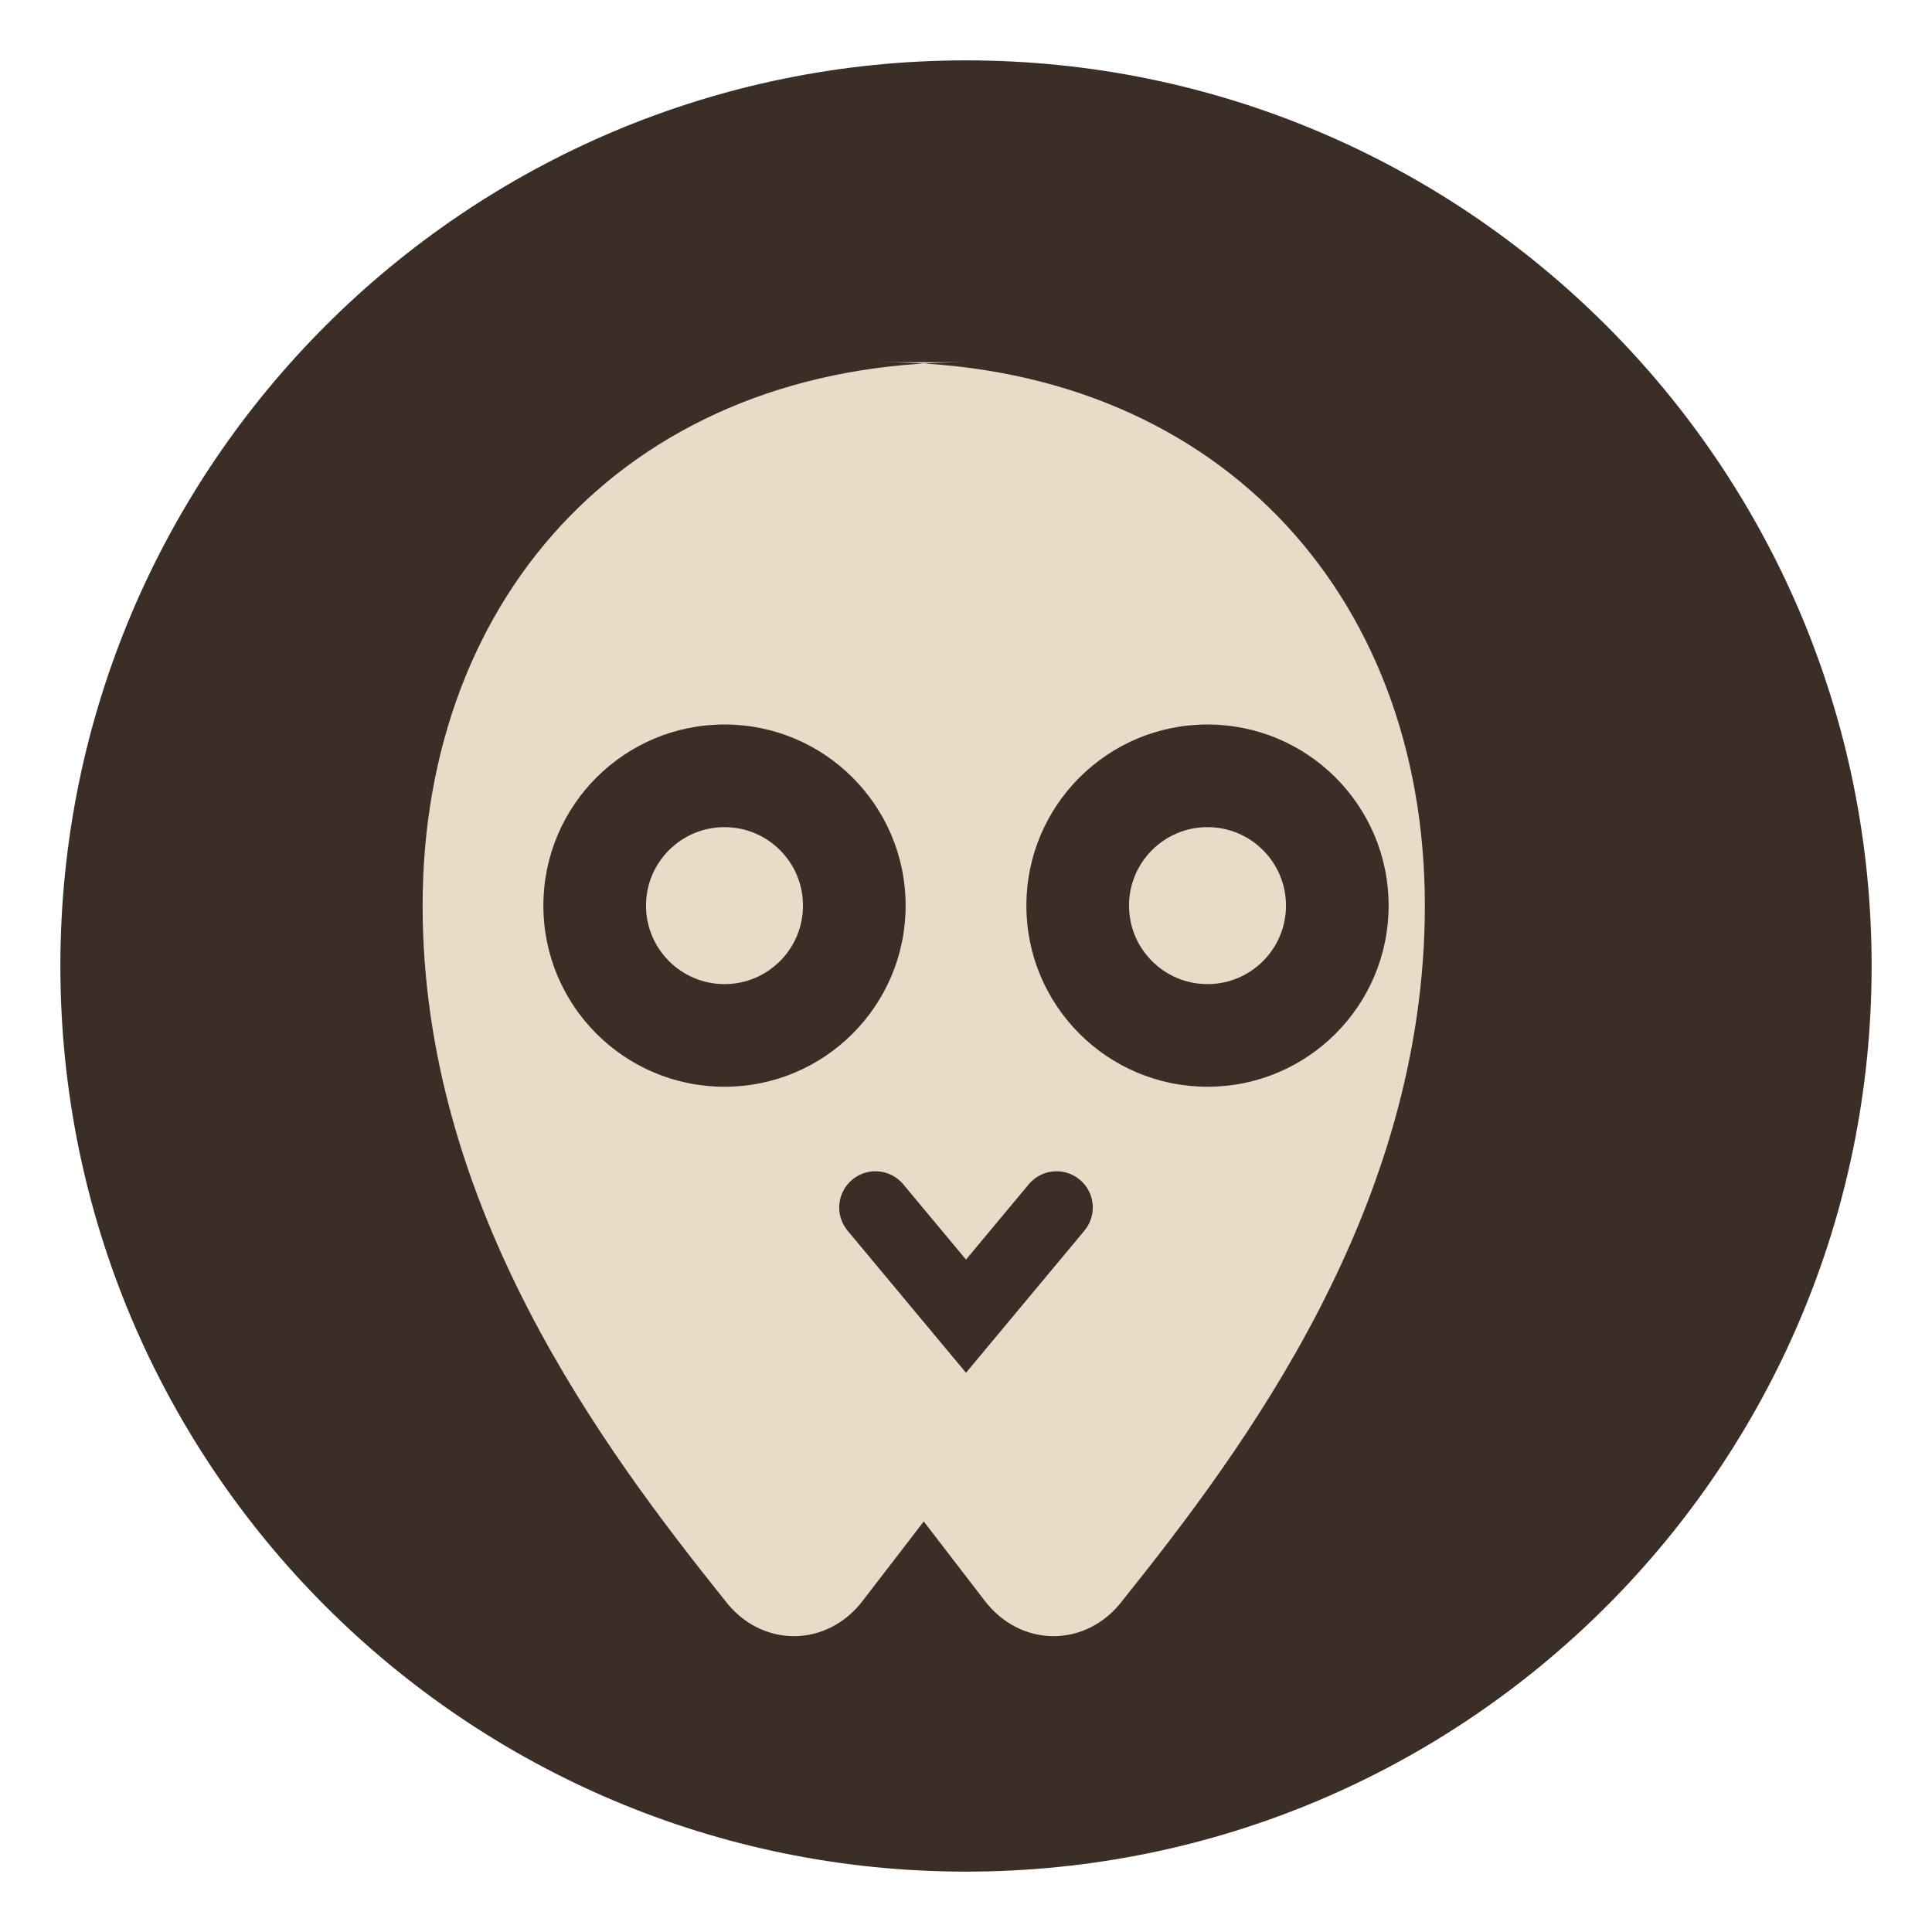
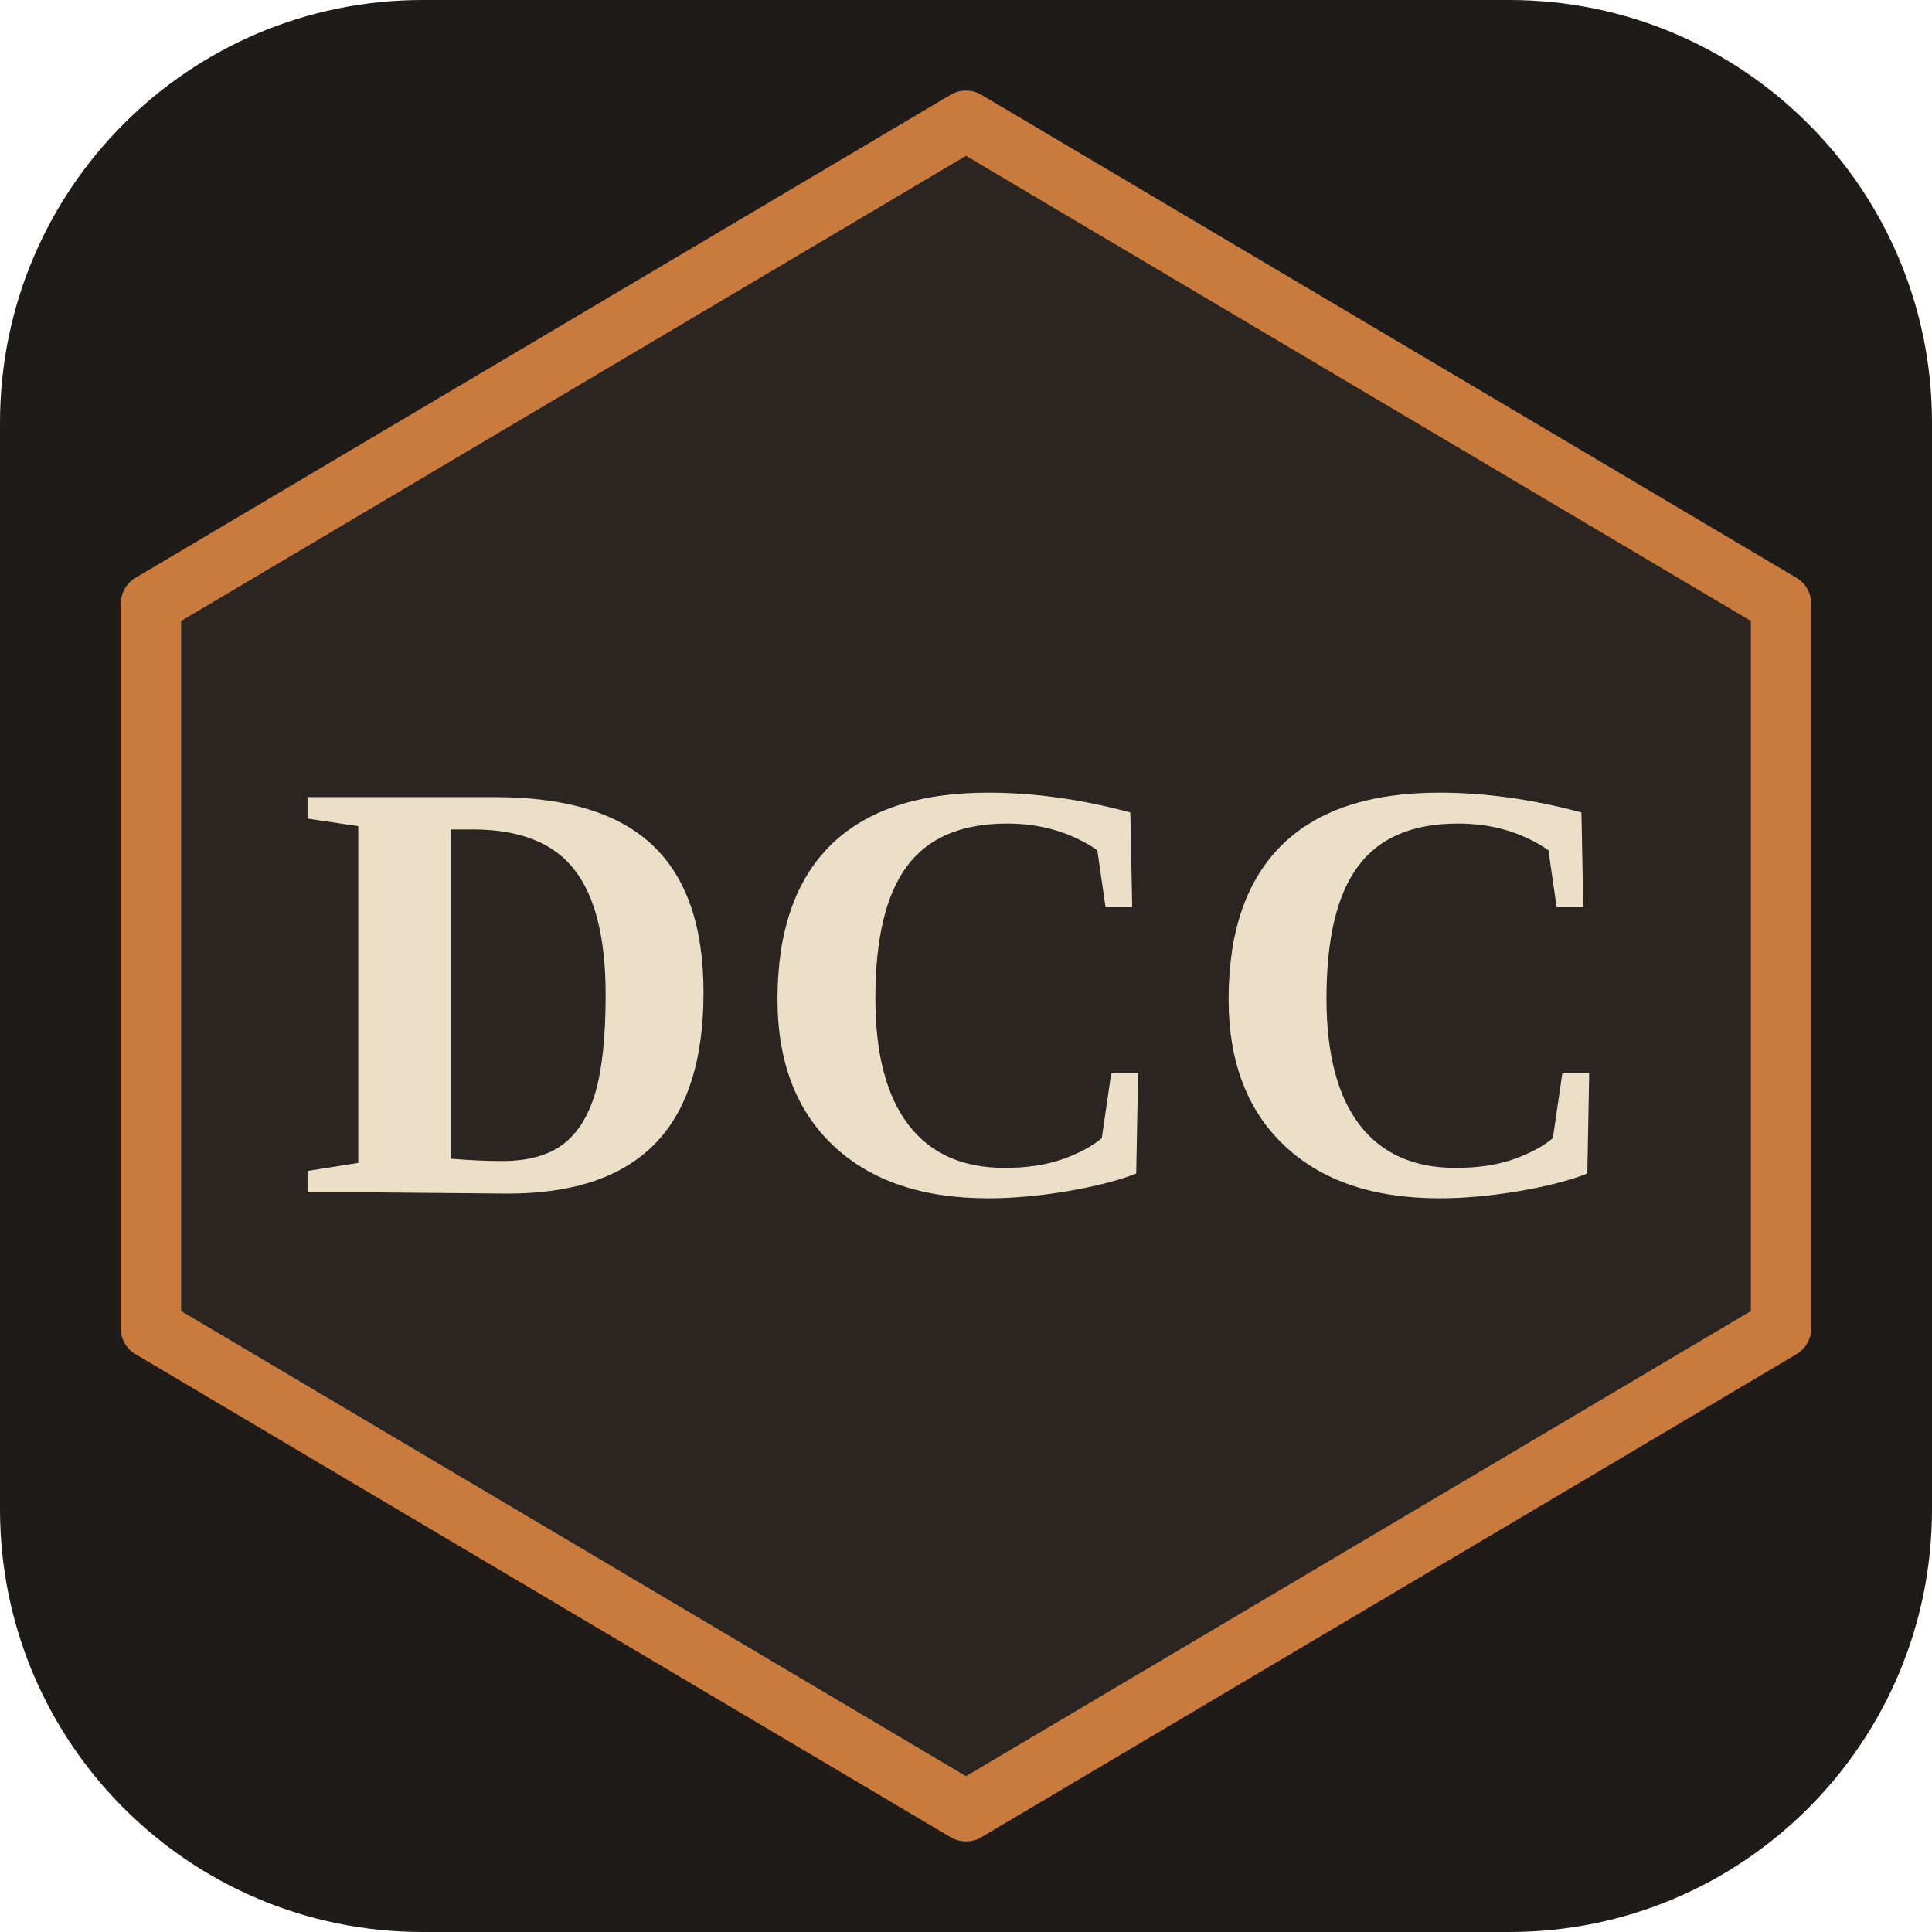
- <svg xmlns="http://www.w3.org/2000/svg" viewBox="0 0 32 32" width="32" height="32">
-   <circle cx="16" cy="16" r="15" fill="#3a2e27" />
-   <path d="M16 6c-5.5 0-9 3.8-9 9 0 5 3 9 5 11.5.6.8 1.7.8 2.3 0l1-1.3 1 1.3c.6.8 1.7.8 2.3 0 2-2.5 5-6.5 5-11.5 0-5.2-3.5-9-9-9Z" fill="#e8dcc8" />
-   <circle cx="12" cy="15" r="3" fill="#3a2e27" />
-   <circle cx="20" cy="15" r="3" fill="#3a2e27" />
-   <circle cx="12" cy="15" r="1.3" fill="#e8dcc8" />
-   <circle cx="20" cy="15" r="1.3" fill="#e8dcc8" />
-   <path d="M14.5 20l1.5 1.8 1.5-1.8" fill="none" stroke="#3a2e27" stroke-width="1.2" stroke-linecap="round" />
+ <svg xmlns="http://www.w3.org/2000/svg" viewBox="0 0 128 128">
+   <rect width="128" height="128" rx="28" fill="#1e1b18" />
+   <polygon points="64,8 118,40 118,88 64,120 10,88 10,40" fill="#2a2521" stroke="#c97b3d" stroke-width="4" stroke-linejoin="round" />
+   <text x="64" y="79" text-anchor="middle" font-family="Georgia, 'Times New Roman', serif" font-weight="700" font-size="40" letter-spacing="1" fill="#ecdfc8">DCC</text>
</svg>
